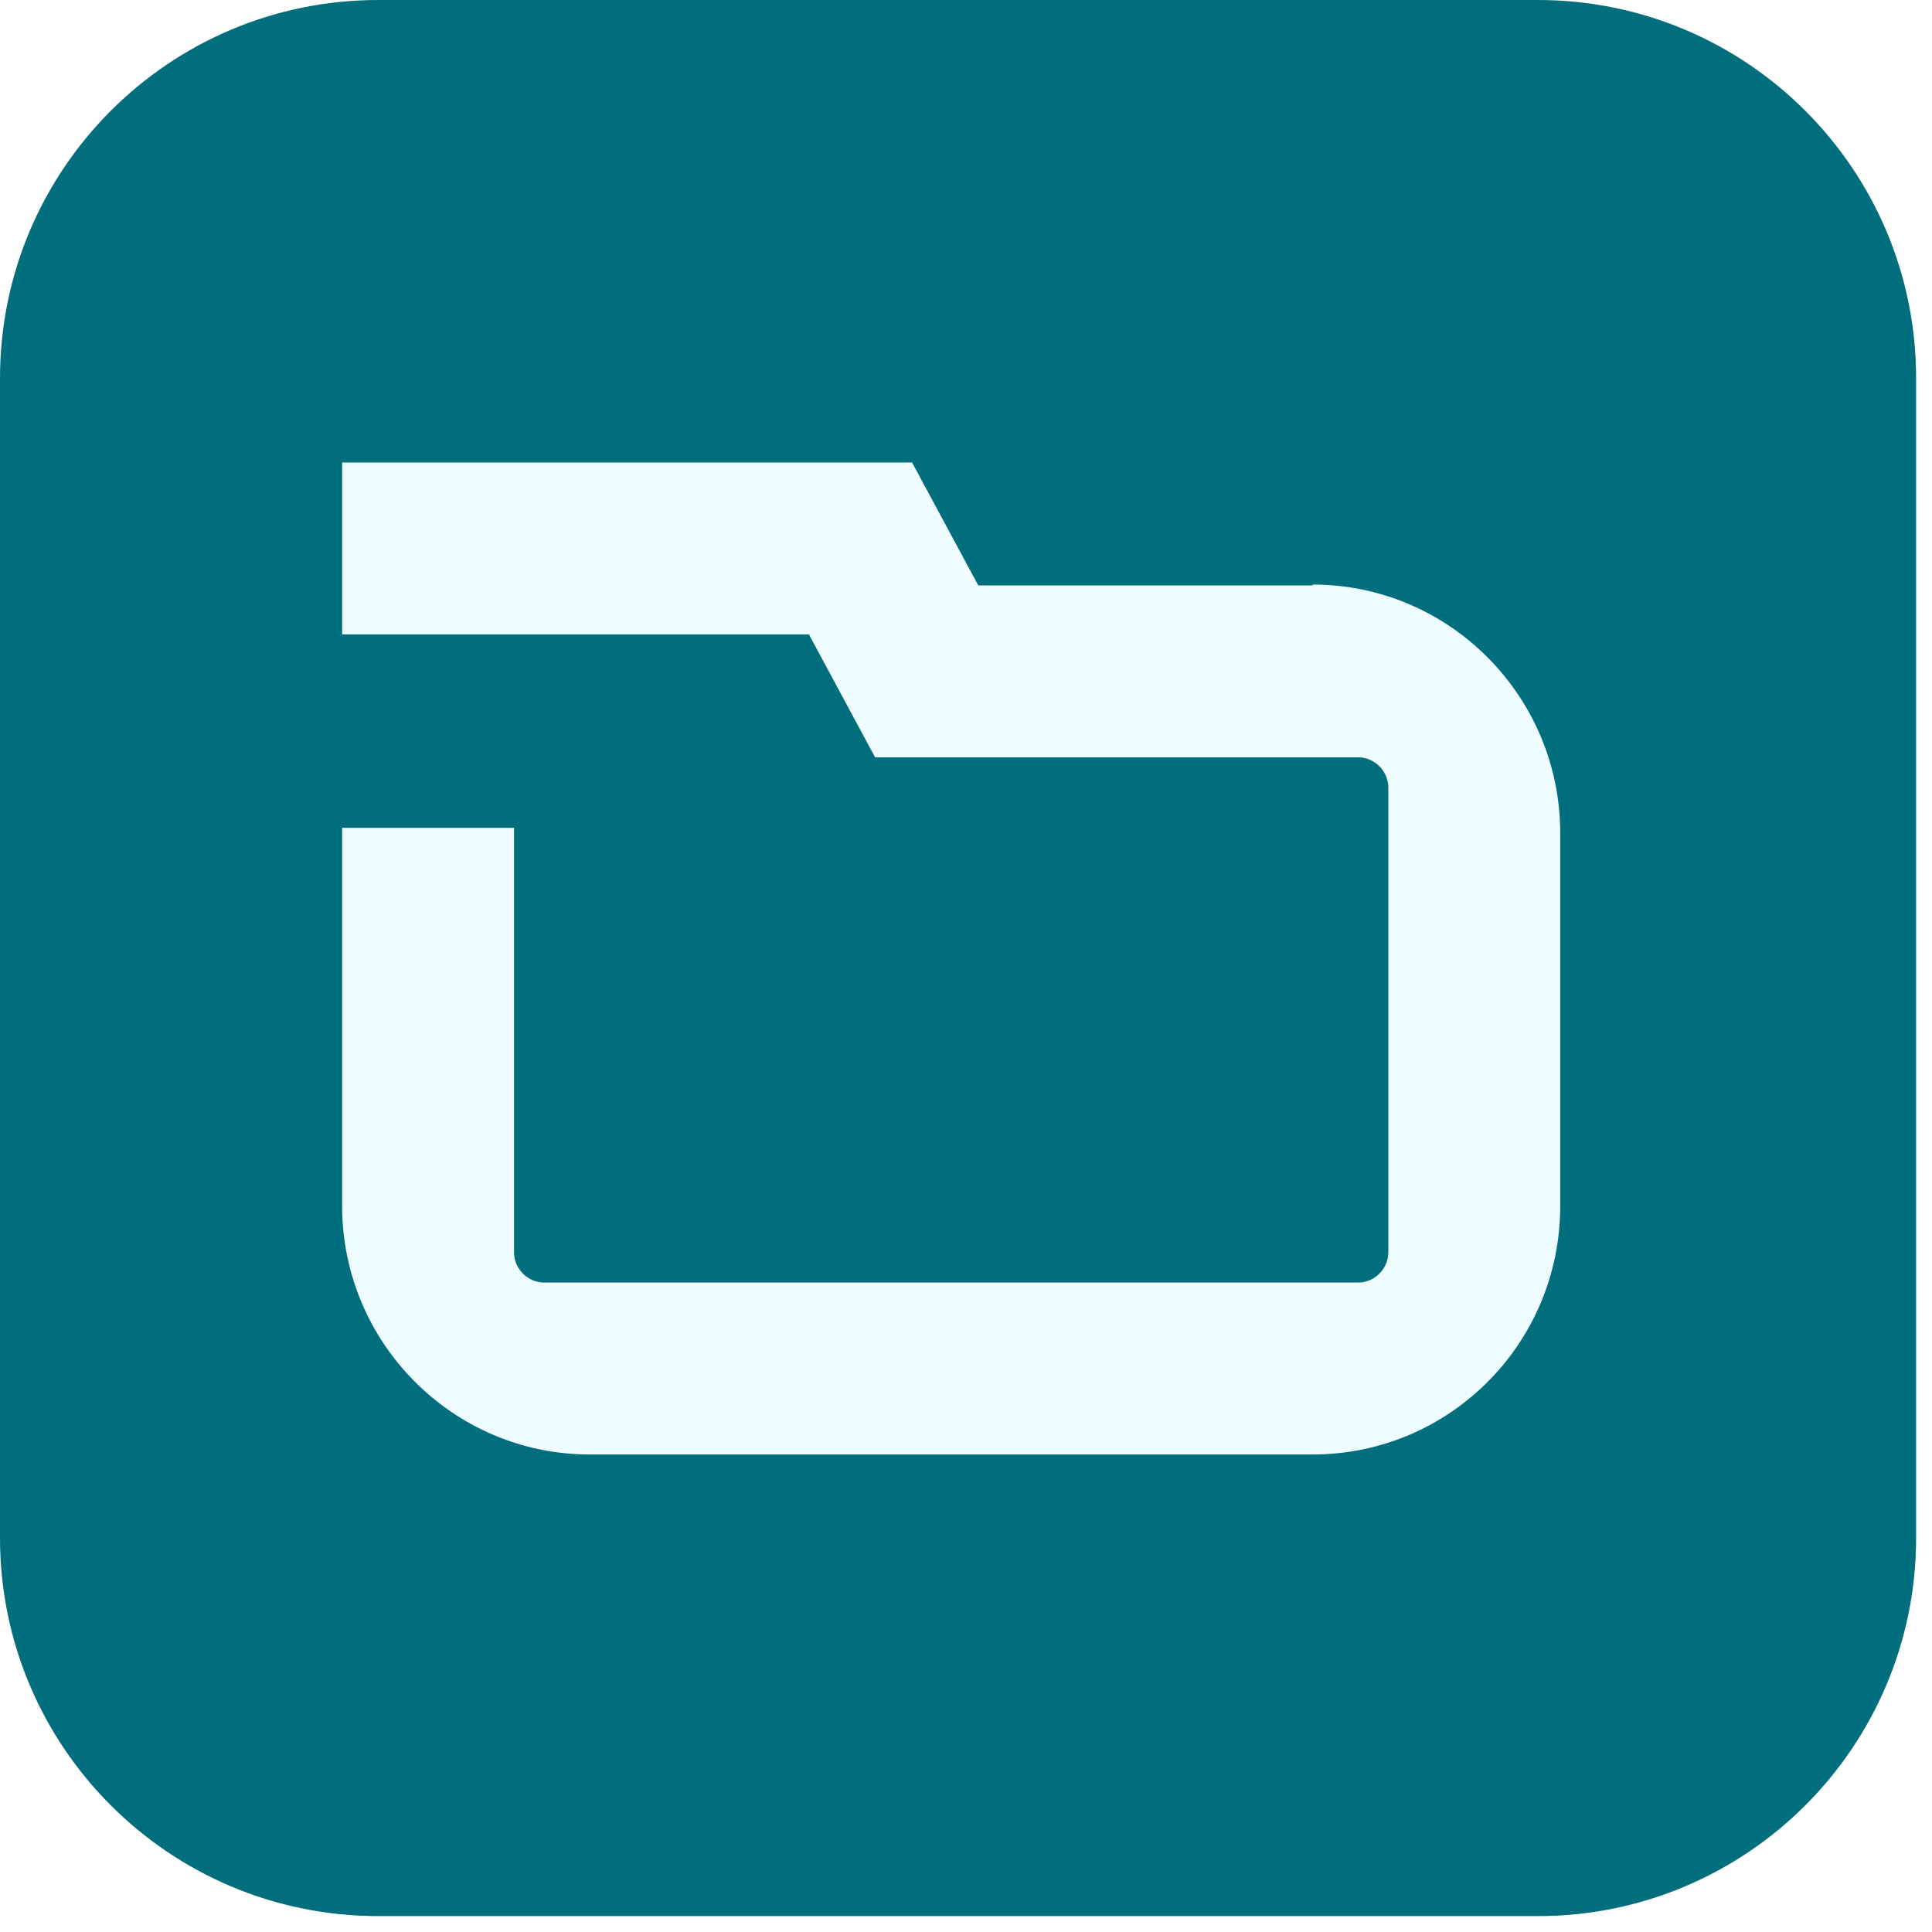
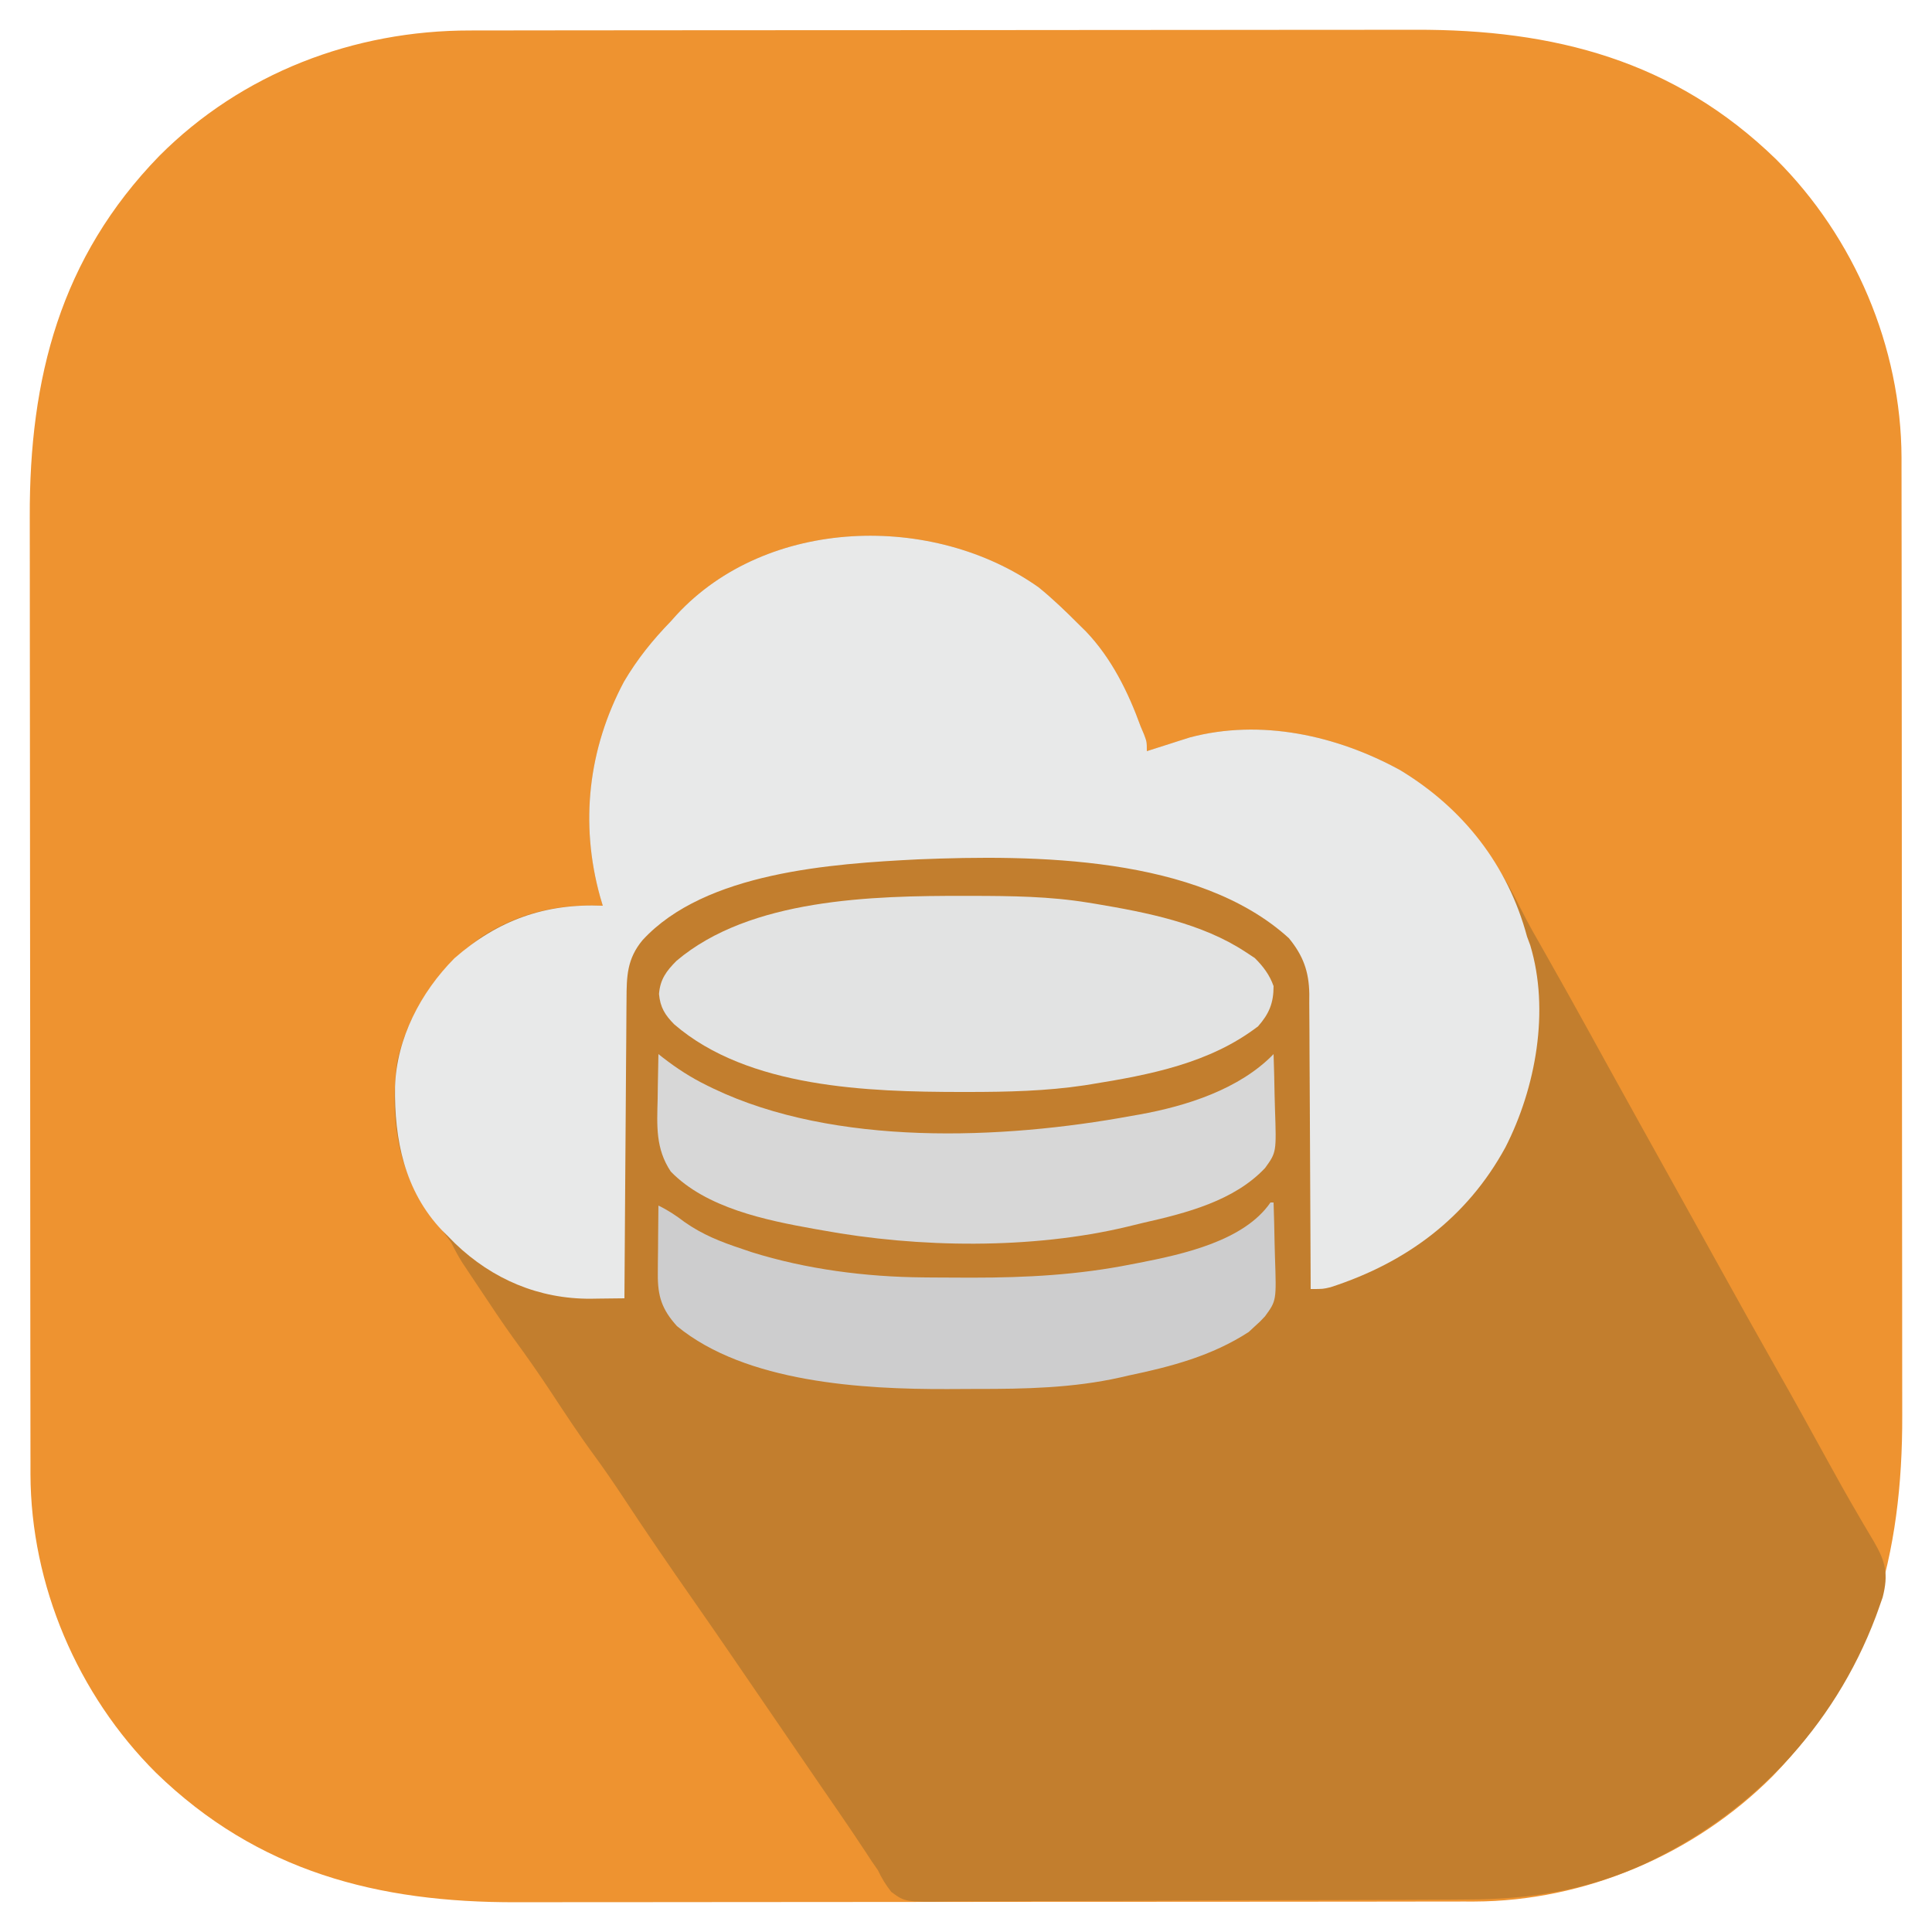
- <svg xmlns="http://www.w3.org/2000/svg" width="118" height="118" viewBox="0 0 118 118" fill="none">
-   <path d="M93.928 0H23.101C10.343 0 0 10.343 0 23.101V93.928C0 106.686 10.343 117.029 23.101 117.029H93.928C106.686 117.029 117.029 106.686 117.029 93.928V23.101C117.029 10.343 106.686 0 93.928 0Z" fill="#016E7D" />
-   <path d="M80.172 35.755H59.749L55.706 28.247H20.896V38.747H49.406L53.448 46.255H82.955C83.953 46.255 84.793 47.095 84.793 48.093V76.497C84.793 77.494 83.953 78.334 82.955 78.334H33.235C32.237 78.334 31.397 77.494 31.397 76.497V50.56H20.896V73.662C20.896 82.01 27.669 88.835 36.017 88.835H80.172C88.52 88.835 95.293 82.062 95.293 73.662V50.875C95.293 42.527 88.52 35.702 80.172 35.702V35.755Z" fill="#EEFBFF" />
+ <svg xmlns="http://www.w3.org/2000/svg" version="1.1" width="625" height="625">
+   <path d="M0 0 C1.433 -0.003 2.866 -0.006 4.299 -0.009 C8.223 -0.017 12.148 -0.019 16.072 -0.02 C20.31 -0.021 24.548 -0.029 28.786 -0.036 C38.049 -0.049 47.312 -0.055 56.575 -0.06 C62.366 -0.063 68.156 -0.067 73.947 -0.071 C89.998 -0.083 106.05 -0.094 122.101 -0.097 C123.128 -0.097 124.154 -0.098 125.212 -0.098 C126.241 -0.098 127.27 -0.098 128.33 -0.098 C130.415 -0.099 132.5 -0.099 134.585 -0.1 C135.619 -0.1 136.654 -0.1 137.719 -0.1 C154.457 -0.104 171.196 -0.122 187.934 -0.145 C205.143 -0.169 222.352 -0.181 239.562 -0.182 C249.214 -0.183 258.866 -0.189 268.519 -0.207 C276.742 -0.223 284.966 -0.228 293.189 -0.22 C297.378 -0.216 301.566 -0.216 305.755 -0.231 C350.598 -0.373 389.507 9.64 422.444 41.64 C447.844 66.937 462.947 102.374 463.059 138.219 C463.059 139.554 463.058 140.889 463.057 142.224 C463.059 143.657 463.062 145.09 463.066 146.523 C463.074 150.447 463.076 154.372 463.076 158.296 C463.078 162.534 463.086 166.772 463.093 171.01 C463.106 180.273 463.112 189.536 463.117 198.799 C463.119 204.59 463.124 210.38 463.128 216.171 C463.14 232.222 463.151 248.274 463.154 264.325 C463.154 265.352 463.154 266.378 463.155 267.436 C463.155 268.465 463.155 269.494 463.155 270.554 C463.156 272.639 463.156 274.724 463.157 276.809 C463.157 277.843 463.157 278.878 463.157 279.943 C463.161 296.681 463.179 313.42 463.202 330.158 C463.226 347.367 463.238 364.576 463.239 381.786 C463.24 391.438 463.246 401.09 463.264 410.743 C463.28 418.966 463.285 427.19 463.276 435.413 C463.273 439.602 463.273 443.791 463.288 447.979 C463.43 492.822 453.417 531.731 421.416 564.668 C396.12 590.068 360.683 605.171 324.838 605.284 C323.503 605.283 322.168 605.282 320.833 605.281 C319.4 605.283 317.967 605.286 316.534 605.29 C312.61 605.298 308.685 605.3 304.761 605.3 C300.523 605.302 296.285 605.31 292.046 605.317 C282.784 605.33 273.521 605.336 264.258 605.341 C258.467 605.343 252.676 605.348 246.886 605.352 C230.834 605.364 214.783 605.375 198.732 605.378 C197.705 605.378 196.679 605.378 195.621 605.379 C194.592 605.379 193.563 605.379 192.503 605.379 C190.418 605.38 188.333 605.38 186.248 605.381 C185.214 605.381 184.179 605.381 183.114 605.381 C166.376 605.385 149.637 605.403 132.899 605.426 C115.69 605.45 98.481 605.462 81.271 605.463 C71.619 605.464 61.967 605.47 52.314 605.488 C44.091 605.504 35.867 605.509 27.644 605.5 C23.455 605.497 19.266 605.497 15.078 605.512 C-29.765 605.654 -68.674 595.641 -101.611 563.64 C-127.011 538.344 -142.114 502.907 -142.227 467.062 C-142.226 465.727 -142.225 464.392 -142.224 463.057 C-142.227 461.624 -142.23 460.191 -142.233 458.758 C-142.241 454.834 -142.243 450.909 -142.244 446.985 C-142.245 442.747 -142.253 438.509 -142.26 434.27 C-142.273 425.008 -142.279 415.745 -142.284 406.482 C-142.287 400.691 -142.291 394.9 -142.295 389.11 C-142.307 373.058 -142.318 357.007 -142.321 340.956 C-142.321 339.929 -142.322 338.903 -142.322 337.845 C-142.322 336.816 -142.322 335.787 -142.322 334.727 C-142.323 332.642 -142.323 330.557 -142.324 328.472 C-142.324 327.438 -142.324 326.403 -142.324 325.338 C-142.328 308.6 -142.346 291.861 -142.369 275.123 C-142.393 257.914 -142.405 240.705 -142.407 223.495 C-142.407 213.843 -142.413 204.191 -142.431 194.538 C-142.447 186.315 -142.452 178.091 -142.444 169.868 C-142.44 165.679 -142.44 161.49 -142.455 157.302 C-142.597 112.459 -132.584 73.55 -100.584 40.613 C-73.838 13.758 -37.595 -0.027 0 0 Z " fill="#EE9330" transform="translate(152.0836,9.859558)" />
+   <path d="M0 0 C4.594 3.726 8.826 7.816 13 12 C13.764 12.753 14.529 13.506 15.316 14.281 C23.567 22.936 28.968 33.841 33 45 C33.364 45.855 33.727 46.709 34.102 47.59 C35 50 35 50 35 53 C36.085 52.651 37.171 52.301 38.289 51.941 C39.734 51.482 41.18 51.022 42.625 50.562 C43.338 50.332 44.051 50.102 44.785 49.865 C45.839 49.532 45.839 49.532 46.914 49.191 C47.872 48.885 47.872 48.885 48.85 48.573 C71.92 42.429 96.487 47.924 116.938 59.125 C134.777 69.922 146.749 85.243 155.867 103.785 C158.307 108.693 161.031 113.43 163.75 118.188 C168.857 127.173 173.892 136.196 178.875 145.25 C180.236 147.721 181.596 150.193 182.957 152.664 C183.294 153.276 183.631 153.888 183.978 154.519 C187.491 160.896 191.025 167.262 194.562 173.625 C195.177 174.731 195.792 175.836 196.425 176.976 C197.664 179.203 198.902 181.43 200.141 183.657 C202.637 188.145 205.13 192.633 207.623 197.122 C208.872 199.37 210.121 201.618 211.371 203.867 C214.523 209.54 217.674 215.214 220.82 220.891 C226.653 231.408 232.502 241.915 238.438 252.375 C244.051 262.268 249.56 272.217 255.023 282.193 C258.249 288.075 261.515 293.922 264.906 299.711 C265.513 300.754 266.121 301.798 266.746 302.873 C267.882 304.817 269.029 306.754 270.191 308.682 C273.991 315.208 274.967 319.241 273.039 326.734 C272.584 328.079 272.112 329.417 271.625 330.75 C271.362 331.478 271.098 332.206 270.827 332.956 C257.217 369.057 230.206 397.208 195.291 413.302 C176.656 421.593 158.902 424.45 138.682 424.483 C136.681 424.497 134.68 424.512 132.68 424.529 C127.292 424.568 121.904 424.587 116.516 424.601 C113.145 424.609 109.775 424.622 106.404 424.635 C95.844 424.676 85.283 424.705 74.722 424.717 C62.554 424.73 50.388 424.783 38.22 424.87 C28.791 424.934 19.361 424.965 9.931 424.969 C4.308 424.972 -1.315 424.99 -6.938 425.043 C-12.218 425.093 -17.497 425.099 -22.777 425.073 C-24.712 425.071 -26.648 425.084 -28.583 425.113 C-43.209 425.324 -43.209 425.324 -47.668 422.028 C-49.472 419.75 -50.757 417.617 -52 415 C-52.675 414.029 -53.351 413.059 -54.047 412.059 C-54.609 411.194 -55.171 410.329 -55.75 409.438 C-58.844 404.734 -61.991 400.072 -65.188 395.438 C-66.132 394.068 -67.076 392.698 -68.02 391.328 C-68.505 390.624 -68.991 389.919 -69.491 389.193 C-72.126 385.363 -74.751 381.525 -77.375 377.688 C-77.917 376.895 -78.459 376.102 -79.018 375.286 C-81.234 372.045 -83.45 368.804 -85.666 365.563 C-89.442 360.041 -93.22 354.52 -97 349 C-97.456 348.335 -97.911 347.669 -98.38 346.984 C-102.788 340.549 -107.209 334.125 -111.68 327.734 C-119.401 316.691 -127.012 305.588 -134.421 294.332 C-137.507 289.66 -140.654 285.061 -143.969 280.547 C-148.889 273.844 -153.43 266.905 -158 259.961 C-161.855 254.133 -165.838 248.439 -169.974 242.808 C-173.575 237.817 -176.97 232.689 -180.375 227.562 C-181.085 226.501 -181.796 225.439 -182.527 224.346 C-183.207 223.325 -183.886 222.305 -184.586 221.254 C-185.195 220.339 -185.804 219.425 -186.431 218.483 C-187.772 216.361 -188.905 214.253 -190 212 C-190.888 210.75 -191.807 209.522 -192.75 208.312 C-193.835 206.876 -194.918 205.439 -196 204 C-196.512 203.319 -197.024 202.639 -197.551 201.938 C-207.76 187.587 -209.751 170.768 -207.574 153.652 C-203.888 136.848 -193.958 122.804 -180.039 112.938 C-167.824 105.15 -155.382 102.374 -141 103 C-141.289 102.028 -141.577 101.056 -141.875 100.055 C-148.451 76.31 -145.712 52.257 -134.148 30.52 C-129.855 23.224 -124.883 17.06 -119 11 C-118.388 10.314 -117.775 9.628 -117.145 8.922 C-87.85 -22.808 -34.151 -24.202 0 0 Z " fill="#C27E2E" transform="translate(336,190)" />
+   <path d="M0 0 C4.594 3.726 8.826 7.816 13 12 C13.764 12.753 14.529 13.506 15.316 14.281 C23.567 22.936 28.968 33.841 33 45 C33.364 45.855 33.727 46.709 34.102 47.59 C35 50 35 50 35 53 C36.085 52.651 37.171 52.301 38.289 51.941 C39.734 51.482 41.18 51.022 42.625 50.562 C43.338 50.332 44.051 50.102 44.785 49.865 C45.839 49.532 45.839 49.532 46.914 49.191 C47.872 48.885 47.872 48.885 48.85 48.573 C71.92 42.429 96.487 47.924 116.938 59.125 C137.387 71.501 151.804 89.933 158 113 C158.514 114.392 158.514 114.392 159.039 115.812 C165.391 136.882 160.826 161.924 151.009 181.148 C138.549 204.013 118.868 218.495 94.453 226.406 C92 227 92 227 88 227 C87.996 225.727 87.993 224.455 87.989 223.144 C87.952 211.138 87.894 199.132 87.816 187.126 C87.777 180.954 87.744 174.782 87.729 168.61 C87.714 162.651 87.679 156.692 87.632 150.734 C87.617 148.463 87.609 146.192 87.608 143.921 C87.606 140.735 87.579 137.549 87.546 134.363 C87.551 133.429 87.556 132.495 87.561 131.532 C87.446 124.263 85.558 119.124 80.949 113.496 C51.548 86.735 -1.652 86.486 -39 88 C-66.743 89.399 -107.87 92.092 -128.125 114.125 C-133.166 120.169 -133.302 125.811 -133.319 133.39 C-133.329 134.434 -133.339 135.479 -133.349 136.555 C-133.38 140.001 -133.397 143.448 -133.414 146.895 C-133.433 149.286 -133.452 151.678 -133.473 154.07 C-133.524 160.361 -133.564 166.653 -133.601 172.944 C-133.641 179.366 -133.692 185.787 -133.742 192.209 C-133.839 204.806 -133.924 217.403 -134 230 C-136.827 230.043 -139.653 230.073 -142.48 230.098 C-143.269 230.111 -144.058 230.124 -144.871 230.137 C-161.642 230.245 -176.706 223.856 -188.789 212.242 C-189.883 211.132 -189.883 211.132 -191 210 C-191.647 209.363 -192.294 208.726 -192.961 208.07 C-205.173 195.218 -208.472 178.58 -208.207 161.504 C-207.674 145.814 -199.937 131.04 -189 120 C-174.922 107.655 -159.654 102.188 -141 103 C-141.289 102.028 -141.577 101.056 -141.875 100.055 C-148.451 76.31 -145.712 52.257 -134.148 30.52 C-129.855 23.224 -124.883 17.06 -119 11 C-118.388 10.314 -117.775 9.628 -117.145 8.922 C-87.85 -22.808 -34.151 -24.202 0 0 Z " fill="#E8E9E9" transform="translate(336,190)" />
+   <path d="M0 0 C0.868 0.001 1.736 0.001 2.63 0.002 C15.173 0.026 27.592 0.155 40 2.188 C40.797 2.316 41.595 2.445 42.417 2.578 C58.928 5.354 76.852 8.836 91 18.188 C91.969 18.827 92.939 19.466 93.938 20.125 C96.673 22.861 98.691 25.522 100 29.188 C100 34.664 98.588 38.087 95 42.188 C79.384 54.153 60.002 57.873 41 60.938 C40.284 61.053 39.569 61.169 38.832 61.288 C26.404 63.153 13.917 63.428 1.375 63.438 C0.567 63.438 -0.24 63.439 -1.073 63.44 C-31.065 63.4 -69.948 62.208 -93.875 41.57 C-96.88 38.552 -98.429 36.04 -98.812 31.75 C-98.451 27.029 -96.448 24.333 -93.172 21.031 C-69.348 0.806 -29.633 -0.038 0 0 Z " fill="#E2E3E3" transform="translate(312,289.8125)" />
+   <path d="M0 0 C0.33 0 0.66 0 1 0 C1.149 4.411 1.258 8.82 1.33 13.232 C1.36 14.73 1.4 16.228 1.453 17.725 C1.93 31.755 1.93 31.755 -1.777 36.836 C-3.436 38.603 -3.436 38.603 -5 40 C-5.669 40.621 -6.338 41.243 -7.027 41.883 C-18.977 49.654 -32.213 53.12 -46 56 C-46.879 56.204 -47.758 56.407 -48.664 56.617 C-63.92 60.025 -79.526 60.348 -95.084 60.316 C-98.232 60.313 -101.379 60.336 -104.527 60.361 C-131.929 60.446 -169.746 58.301 -192 40 C-196.851 34.625 -198.259 30.376 -198.195 23.168 C-198.189 21.876 -198.182 20.583 -198.176 19.252 C-198.159 17.897 -198.142 16.542 -198.125 15.188 C-198.115 13.813 -198.106 12.439 -198.098 11.064 C-198.074 7.709 -198.041 4.355 -198 1 C-194.891 2.504 -192.314 4.22 -189.562 6.312 C-183.745 10.418 -177.731 12.775 -171 15 C-169.467 15.522 -169.467 15.522 -167.902 16.055 C-150.151 21.619 -130.892 24.087 -112.324 24.238 C-110.831 24.253 -110.831 24.253 -109.307 24.268 C-106.101 24.293 -102.894 24.305 -99.688 24.312 C-98.593 24.315 -97.499 24.318 -96.372 24.32 C-78.904 24.325 -62.171 23.429 -45 20 C-44.136 19.835 -43.273 19.669 -42.383 19.499 C-28.313 16.742 -8.551 12.446 0 0 Z " fill="#CDCDCE" transform="translate(411,389)" />
+   <path d="M0 0 C0.488 0.385 0.977 0.771 1.48 1.167 C6.02 4.672 10.537 7.61 15.688 10.125 C16.385 10.466 17.082 10.808 17.8 11.159 C57.075 29.911 111.167 27.695 153 20 C153.856 19.85 154.712 19.701 155.594 19.547 C170.799 16.814 188.019 11.349 199 0 C199.149 4.411 199.258 8.82 199.33 13.232 C199.36 14.73 199.4 16.228 199.453 17.725 C199.93 31.752 199.93 31.752 196.266 36.832 C186.288 47.469 170.709 51.446 156.943 54.555 C155.17 54.961 153.405 55.401 151.641 55.844 C120.79 63.224 84.076 62.703 53 57 C52.145 56.85 51.29 56.7 50.409 56.546 C34.785 53.757 15.447 49.794 4 38 C-0.973 30.554 -0.465 23.123 -0.25 14.5 C-0.23 13.091 -0.212 11.682 -0.195 10.273 C-0.148 6.848 -0.083 3.424 0 0 Z " fill="#D7D7D7" transform="translate(213,341)" />
</svg>
